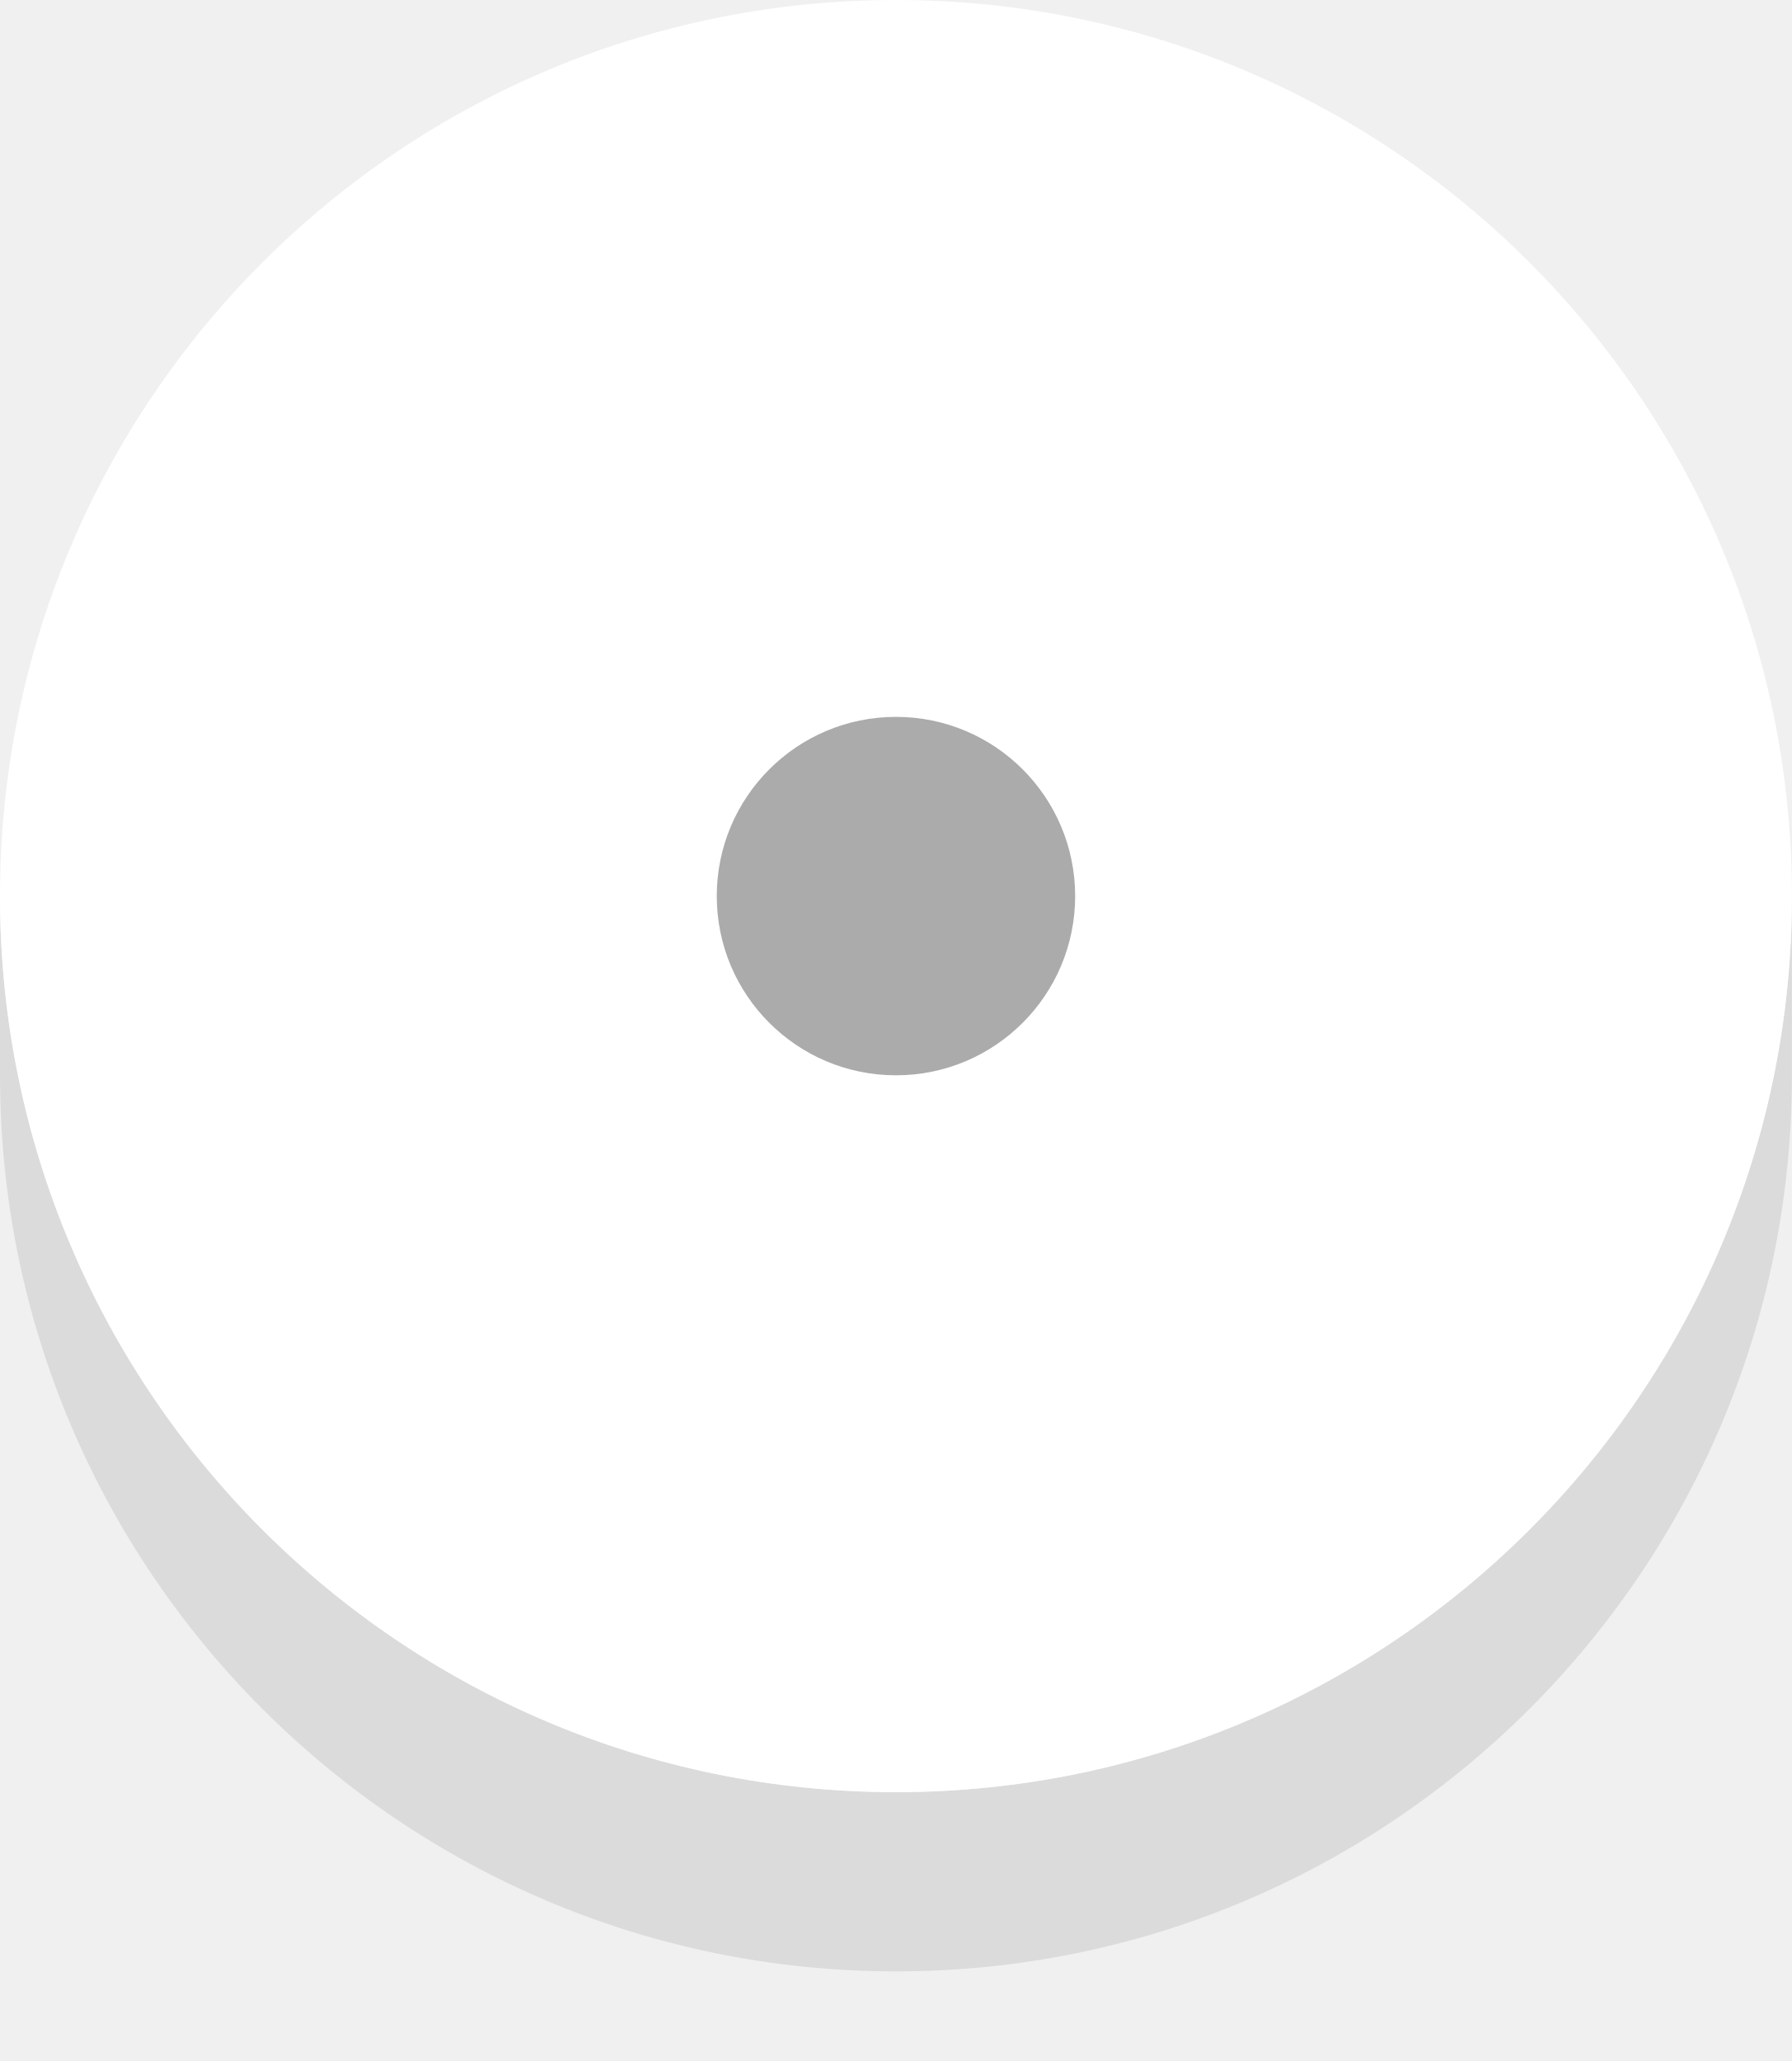
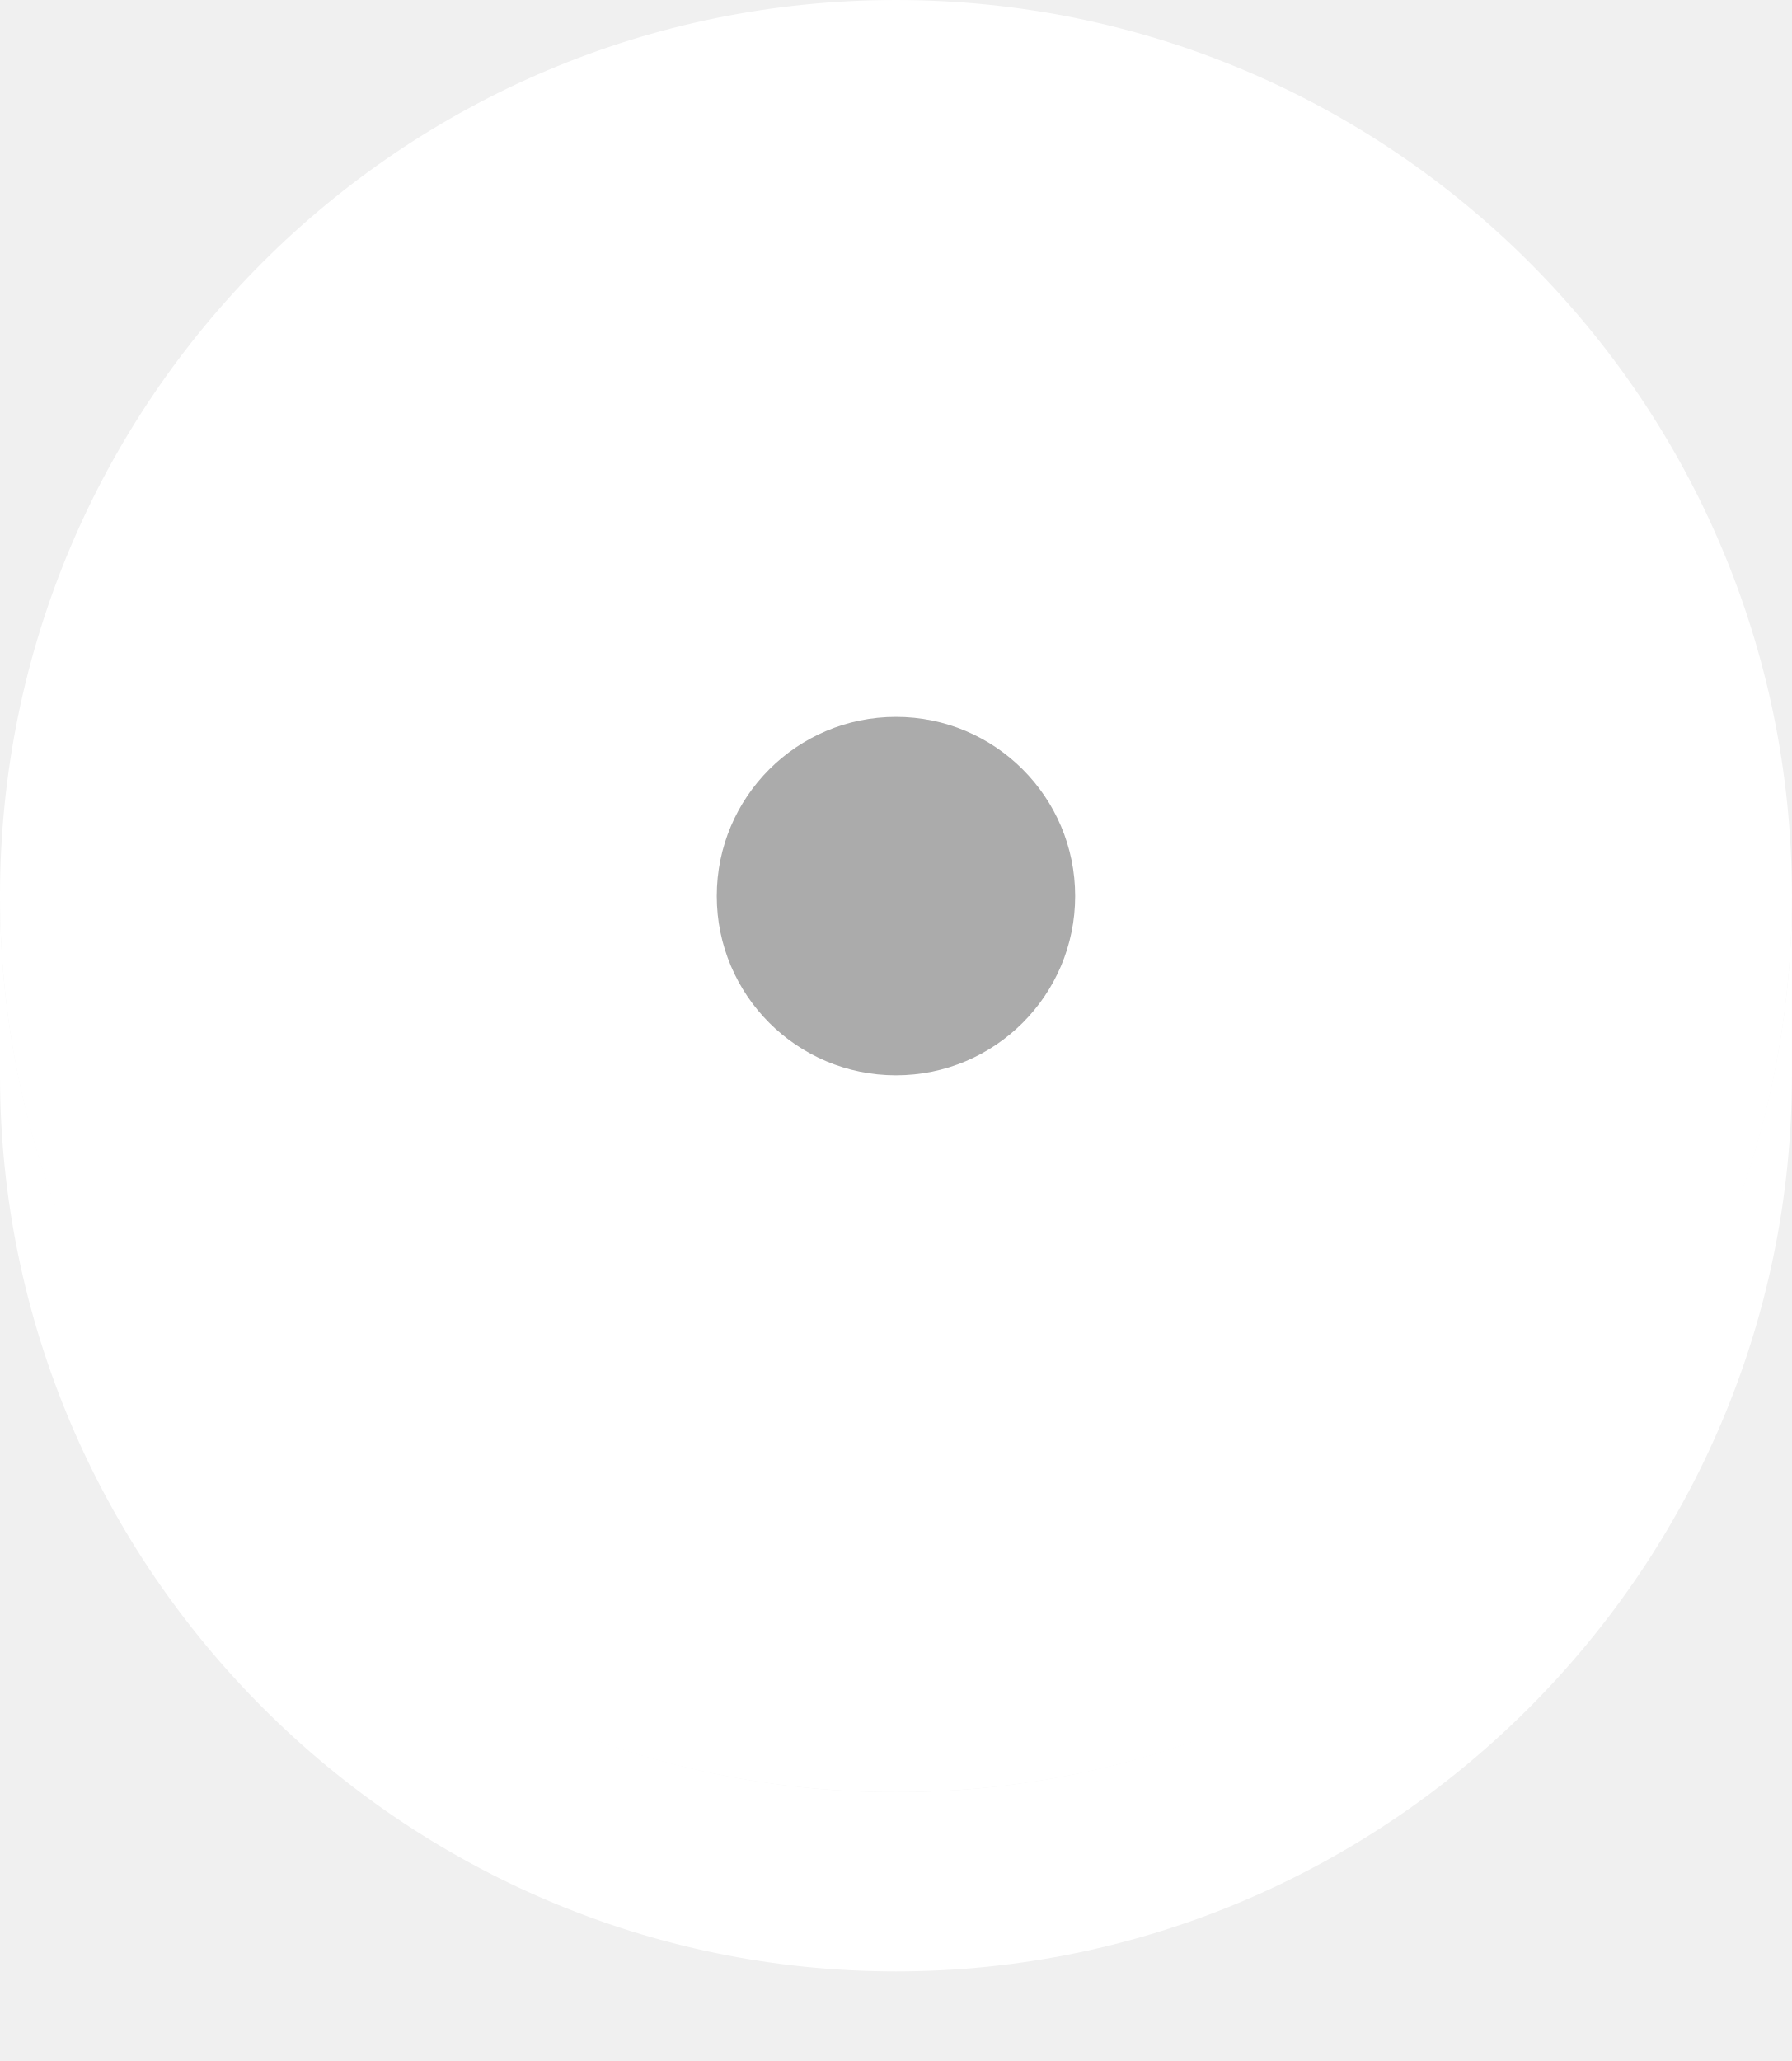
- <svg xmlns="http://www.w3.org/2000/svg" width="20" height="23" viewBox="0 0 20 23">
-   <path opacity=".3" fill="#ABABAB" d="M10 20C4.477 20 0 15.522 0 10v2c0 5.522 4.477 10 10 10 5.522 0 10-4.478 10-10v-2c0 5.522-4.478 10-10 10z" />
-   <circle fill="#FFF" cx="10" cy="10" r="10" />
-   <circle fill="#ABABAB" cx="10" cy="10" r="2" />
+ <svg xmlns="http://www.w3.org/2000/svg" version="1.1" id="Layer_1" x="0px" y="0px" viewBox="0 0 20 23" style="enable-background:new 0 0 20 23;" xml:space="preserve">
+   <style type="text/css">
+ 	.st0{fill:#FFFFFF;}
+ 	.st1{fill:#ABABAB;}
+ </style>
+   <path class="st0" d="M10,20C4.5,20,0,15.5,0,10v2c0,5.5,4.5,10,10,10c5.5,0,10-4.5,10-10v-2C20,15.5,15.5,20,10,20z" />
+   <circle class="st0" cx="10" cy="10" r="10" />
+   <circle class="st1" cx="10" cy="10" r="2" />
</svg>
